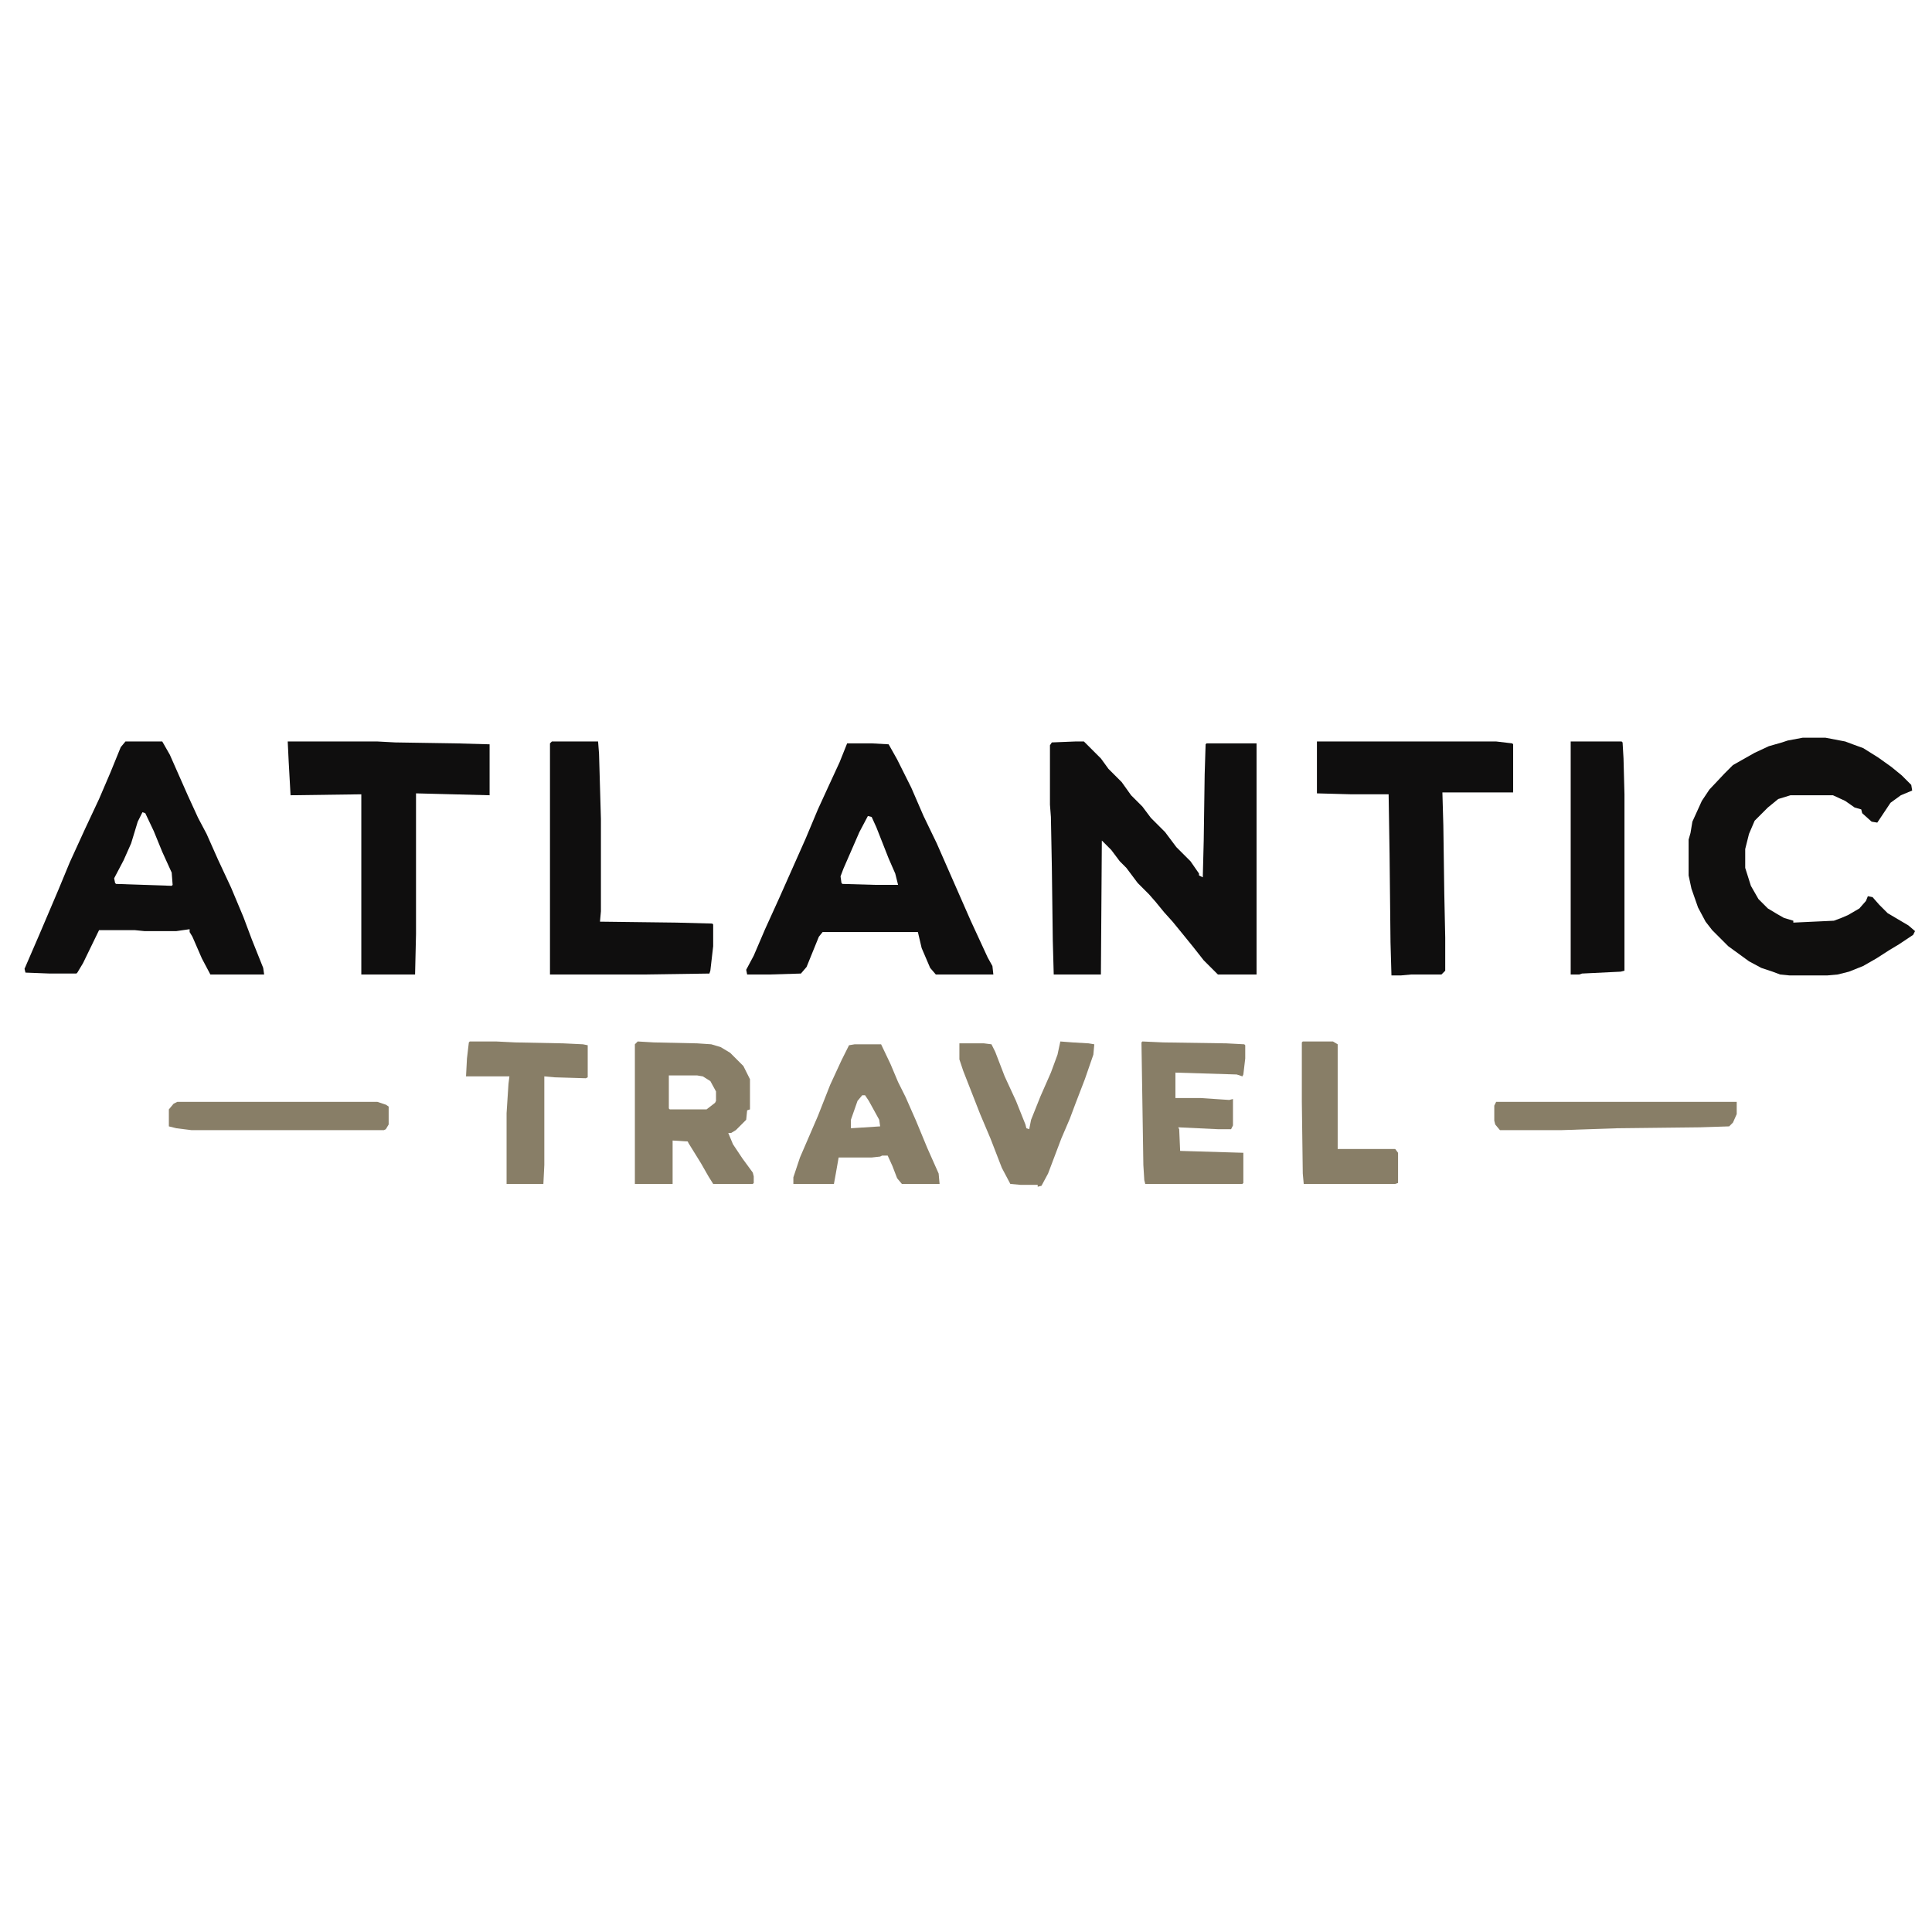
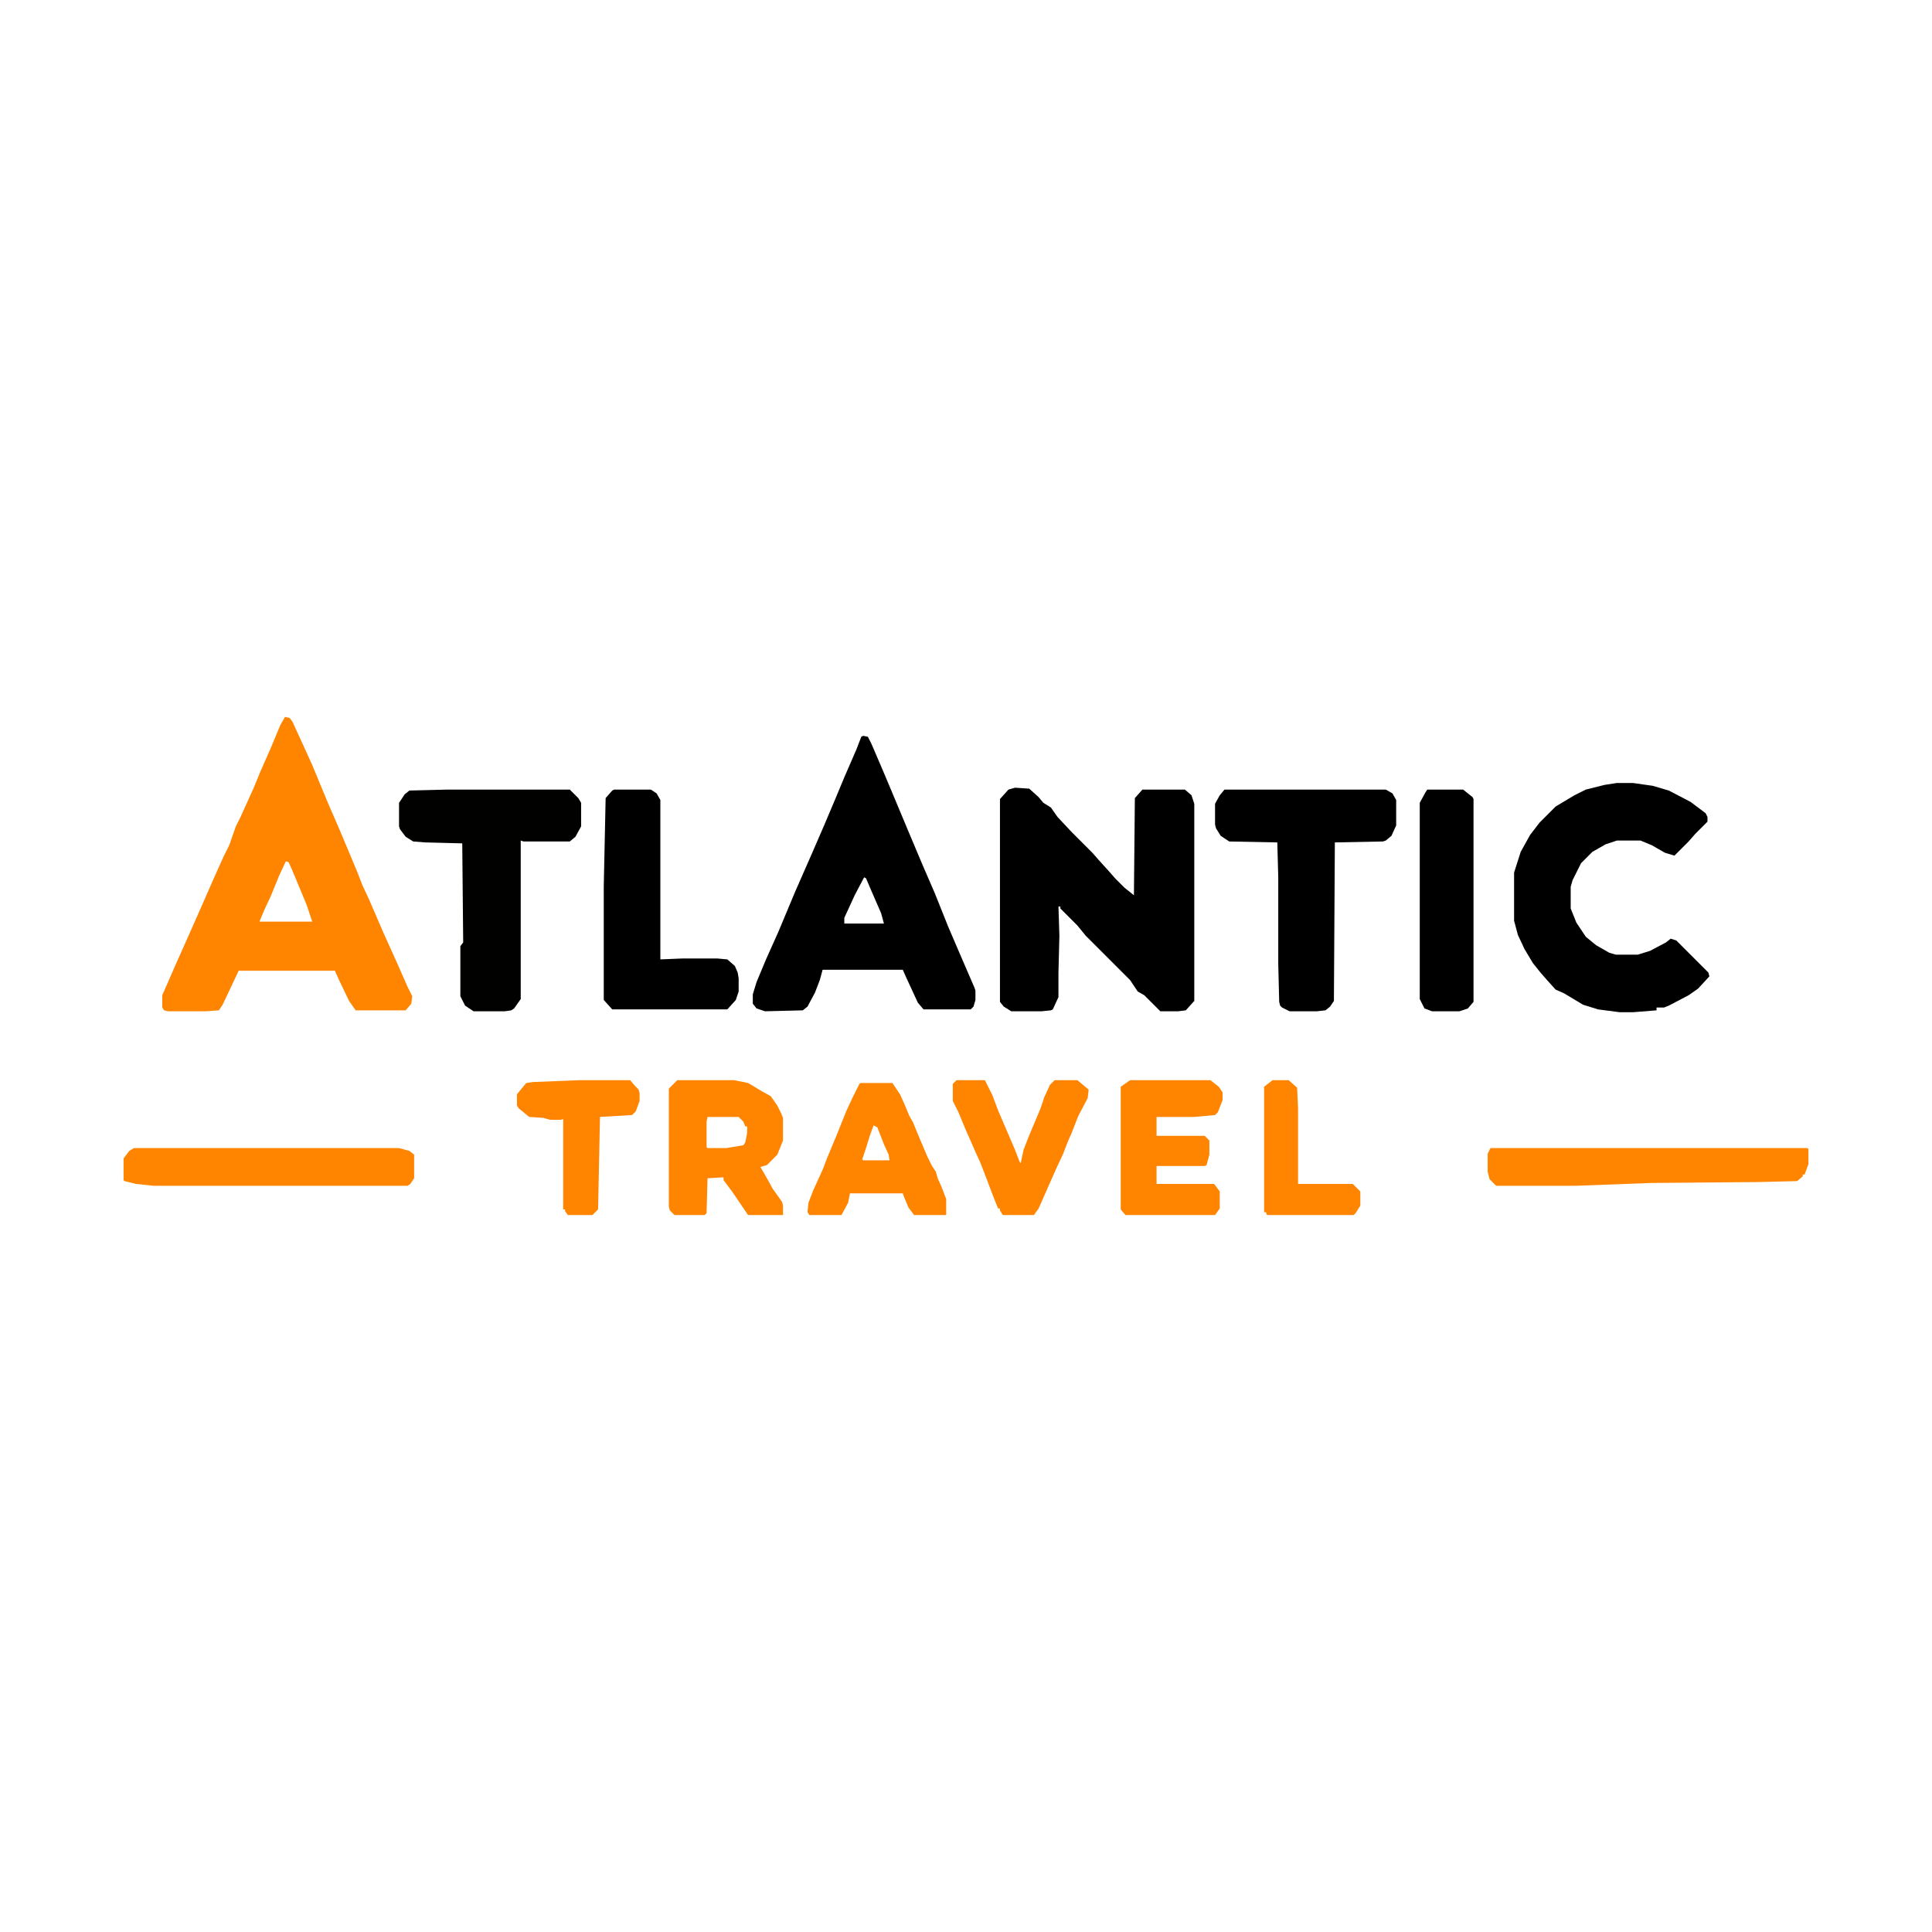
<svg xmlns="http://www.w3.org/2000/svg" version="1.1" viewBox="0 0 2048 2048" width="1280" height="1280">
-   <path transform="translate(1140,786)" d="m0 0h9l18 18 8 11 14 14 10 14 12 12 9 12 15 15 12 16 15 15 9 13v2l4 2 1-39 1-70 1-32 1-1h53v245h-41l-15-15-11-14-13-16-9-11-9-10-9-11-7-8-12-12-12-16-7-7-9-12-10-10-1 142h-50l-1-36-1-78-1-53-1-13v-63l2-3z" fill="#0F0E0E" />
-   <path transform="translate(898,788)" d="m0 0h26l18 1 9 16 15 30 13 30 14 29 36 82 18 39 5 9 1 9h-61l-6-7-9-21-4-17h-101l-4 5-13 32-6 7-33 1h-24l-1-5 8-15 12-28 15-33 28-63 13-31 11-24 12-26zm22 77-9 17-17 39-3 8 1 7 1 1 35 1h24l-3-12-7-16-13-33-5-11z" fill="#0F0E0E" />
-   <path transform="translate(133,786)" d="m0 0h39l8 14 19 43 11 24 9 17 12 27 14 30 13 31 9 24 12 30 1 7h-57l-9-17-10-23-3-5v-3l-14 2h-34l-10-1h-38l-17 35-6 10-1 1h-28l-26-1-1-4 16-37 20-47 12-29 16-35 15-32 12-28 11-27zm18 75-5 10-7 23-8 18-10 19 1 5 1 1 59 2 1-1-1-13-10-22-9-22-9-19z" fill="#0F0E0E" />
-   <path transform="translate(1911,782)" d="m0 0h24l21 4 8 3 11 4 16 10 14 10 11 9 10 10 1 6-12 5-11 8-14 21-6-1-10-9-1-4-7-2-10-7-13-6h-45l-13 4-11 9-14 14-6 14-4 16v20l6 19 8 14 10 10 10 6 7 4 10 3v2l43-2 8-3 7-3 12-7 7-8 2-5 5 1 7 8 9 9 22 13 7 6-2 4-15 10-10 6-14 9-14 8-15 6-12 3-11 1h-40l-10-1-8-3-12-4-13-7-22-16-17-17-7-9-8-15-7-20-3-14v-38l2-7 2-12 10-22 8-12 16-17 9-9 23-13 15-7 14-4 6-2z" fill="#100F0E" />
-   <path transform="translate(305,786)" d="m0 0h95l19 1 64 1 36 1v54l-78-2v149l-1 43h-57v-191l-75 1-2-36z" fill="#0F0E0E" />
-   <path transform="translate(1396,786)" d="m0 0h190l17 2 1 1v51h-75l1 35 1 72 1 47v35l-4 4h-32l-11 1h-10l-1-35-1-94-1-63h-39l-37-1z" fill="#0F0E0E" />
-   <path transform="translate(585,786)" d="m0 0h49l1 13 2 69v98l-1 11 81 1 38 1 1 1v23l-3 26-1 3-69 1h-100v-245z" fill="#0F0E0E" />
-   <path transform="translate(676,1104)" d="m0 0 17 1 46 1 15 1 10 3 10 6 14 14 7 14v32l-3 1-1 10-11 11-5 3h-3l5 12 10 15 11 15 1 4v7l-1 1h-42l-5-8-8-14-13-21-1-2-16-1v46h-40v-148zm33 36v35l1 1h39l9-7 1-2v-10l-6-11-8-5-6-1z" fill="#887E67" />
-   <path transform="translate(1665,786)" d="m0 0h54l1 1 1 17 1 38v187l-4 1-41 2-3 1h-9z" fill="#0F0E0E" />
-   <path transform="translate(906,1107)" d="m0 0h28l10 21 8 19 8 16 11 25 12 29 12 27 1 11h-40l-5-6-5-13-5-11h-6l-2 1-9 1h-35l-3 17-2 11h-43v-7l7-21 19-44 13-33 12-26 8-16zm8 54-5 6-7 20v9l31-2-1-7-11-20-4-6z" fill="#887E67" />
-   <path transform="translate(1211,1104)" d="m0 0 22 1 67 1 19 1 1 1v14l-2 17-1 2-6-2-65-2v27h27l30 2 4-1v28l-2 4h-14l-42-2 1 2 1 23 67 2v32l-1 1h-103l-1-4-1-16-2-130z" fill="#887E67" />
-   <path transform="translate(1124,1104)" d="m0 0 13 1 17 1 6 1-1 11-9 26-10 26-6 16-9 21-14 37-7 13-4 1v-2h-18l-11-1-9-17-12-31-11-26-18-46-4-12v-17h26l8 1 4 8 10 26 12 26 10 25 1 4 3 1 2-10 10-25 11-25 7-19z" fill="#887E67" />
-   <path transform="translate(498,1104)" d="m0 0h28l20 1 51 1 21 1 5 1v34l-2 1-33-1-11-1v94l-1 20h-39v-75l2-31 1-8h-46l1-19 2-17z" fill="#887E67" />
-   <path transform="translate(1381,1104)" d="m0 0h32l5 3v111h61l3 4v32l-3 1h-97l-1-11-1-76v-63z" fill="#887E67" />
-   <path transform="translate(1586,1168)" d="m0 0h255v13l-4 9-4 4-31 1-88 1-59 2h-65l-5-6-1-4v-16z" fill="#887E67" />
-   <path transform="translate(188,1168)" d="m0 0h212l9 3 3 2v19l-3 5-2 1h-204l-16-2-8-2v-18l5-6z" fill="#887E67" />
+   <path transform="translate(302,760)" d="m0 0 5 1 3 4 11 24 10 22 12 29 5 12 13 30 18 43 5 13 7 15 16 37 14 31 11 25 5 10-1 8-6 7h-53l-7-10-11-23-4-9h-102l-8 17-9 19-4 6-14 1h-40l-4-1-2-3v-13l14-32 24-54 18-41 9-20 6-12 7-20 5-10 14-31 7-17 11-25 10-24zm1 153-7 15-9 22-7 15-5 12h56l-6-18-15-36-4-9z" fill="#FF8400" />
+   <path transform="translate(1076,835)" d="m0 0 15 1 10 9 5 6 8 5 7 10 15 16 22 22 7 8 10 11 7 8 10 10 10 8 1-103 8-9h45l7 6 3 9v209l-9 10-8 1h-19l-17-17-7-4-8-12-47-47-9-11-18-18v-2h-2l1 31-1 39v26l-6 13-2 1-10 1h-32l-8-5-4-5v-215l9-10z" />
+   <path transform="translate(915,780)" d="m0 0 5 1 4 8 12 28 8 19 18 43 16 38 13 30 14 35 12 28 16 37 1 3v10l-2 7-3 3h-50l-6-7-12-26-4-9h-85l-3 11-5 13-8 15-5 4-40 1-9-3-4-5v-10l4-13 10-24 13-29 18-43 18-41 13-30 11-26 10-24 13-30 5-13zm1 150-10 19-11 24v6h42l-3-11-10-23-6-14z" />
+   <path transform="translate(1714,830)" d="m0 0h17l21 3 17 5 23 12 16 12 2 4v5l-13 13-7 8-15 15-10-3-14-8-12-5h-25l-12 4-14 8-12 12-9 18-2 7v23l6 15 10 15 11 9 14 8 7 2h23l13-4 17-9 5-4 6 2 34 34 1 4-12 13-10 7-21 11-5 2h-8v3l-25 2h-14l-23-3-16-5-20-12-9-4-9-10-7-8-8-10-9-15-7-15-4-15v-51l7-22 10-18 10-13 17-17 20-12 12-6 20-5z" />
+   <path transform="translate(474,837)" d="m0 0h130l9 9 3 5v25l-6 11-6 5h-49l-3-1v168l-7 10-3 2-7 1h-33l-9-6-5-10v-53l3-4-1-105-39-1-13-1-8-5-6-8-1-3v-25l6-9 5-4z" fill="#010100" />
+   <path transform="translate(1298,837)" d="m0 0h171l7 4 4 7v27l-5 11-6 5-3 1-51 1-1 168-4 6-5 4-9 1h-29l-8-4-2-2-1-4-1-40v-92l-1-37-51-1-9-6-5-8-1-4v-22l5-9z" />
+   <path transform="translate(651,837)" d="m0 0h39l6 4 4 7v169l24-1h36l11 1 8 7 3 7 1 6v14l-3 9-9 10h-122l-9-10v-120l2-94 7-8z" fill="#010000" />
+   <path transform="translate(718,1145)" d="m0 0h60l15 3 15 9 9 5 7 10 4 8 2 5v24l-6 15-11 11-7 2 7 12 6 11 10 14 1 4v10h-37l-17-25-9-12v-3l-17 1-1 37-2 2h-32l-5-5-1-4v-125zm32 39-1 5v27l1 1h20l18-3 2-3 2-10v-7h-2l-2-5-5-5z" fill="#FF8400" />
+   <path transform="translate(1513,837)" d="m0 0h38l10 8 1 2v215l-6 7-9 3h-29l-8-3-5-10v-208l6-11z" />
+   <path transform="translate(1580,1217)" d="m0 0h336l1 1v16l-4 11h-2v2l-6 5-40 1-115 1-80 3h-84l-7-7-2-8v-19z" fill="#FF8400" />
+   <path transform="translate(142,1217)" d="m0 0h281l11 3 5 4v25l-4 6-3 2h-269l-19-2-12-3-1-1v-23l6-8z" fill="#FF8400" />
+   <path transform="translate(1198,1145)" d="m0 0h85l9 7 4 6v8l-5 13-3 3-22 2h-40v20h51l5 5v15l-3 11-2 1h-51v19h61l6 8v18l-5 7h-95l-5-6v-130z" fill="#FF8400" />
+   <path transform="translate(912,1148)" d="m0 0h34l8 12 5 11 5 12 4 7 4 10 11 26 5 10 4 6 2 7 4 9 5 13v17h-34l-6-8-5-12-1-3h-56l-2 10-7 13h-34l-2-3 1-10 5-13 10-22 5-13 10-24 10-25 7-15 7-14zm14 45-4 11-4 13-4 12 1 1h28l-1-6-5-11-7-18z" fill="#FF8400" />
+   <path transform="translate(1014,1145)" d="m0 0h30l8 16 6 16 18 42 5 13 1 1 3-14 5-13 5-12 8-19 4-12 6-13 5-5h24l12 10-1 9-10 19-7 18-4 9-5 13-7 15-8 18-11 25-5 7h-33l-3-5v-2h-2l-6-15-6-16-7-18-5-11-11-25-7-17-6-12v-18z" fill="#FF8400" />
+   <path transform="translate(615,1145)" d="m0 0h53l5 6 4 4 1 4v8l-4 11-4 4-34 2-2 98-6 6h-26l-3-4v-2h-2v-96l-2 1h-12l-7-2-15-1-11-9-2-3v-12l9-11 1-1 7-1z" fill="#FF8400" />
+   <path transform="translate(1349,1145)" d="m0 0h17l9 8 1 22v80h58l8 8v15l-5 8-2 2h-92l-1-3h-2v-133z" fill="#FF8400" />
+   <path transform="translate(1816,910)" d="m0 0h1v6h-1z" fill="#FDFDFD" />
</svg>
